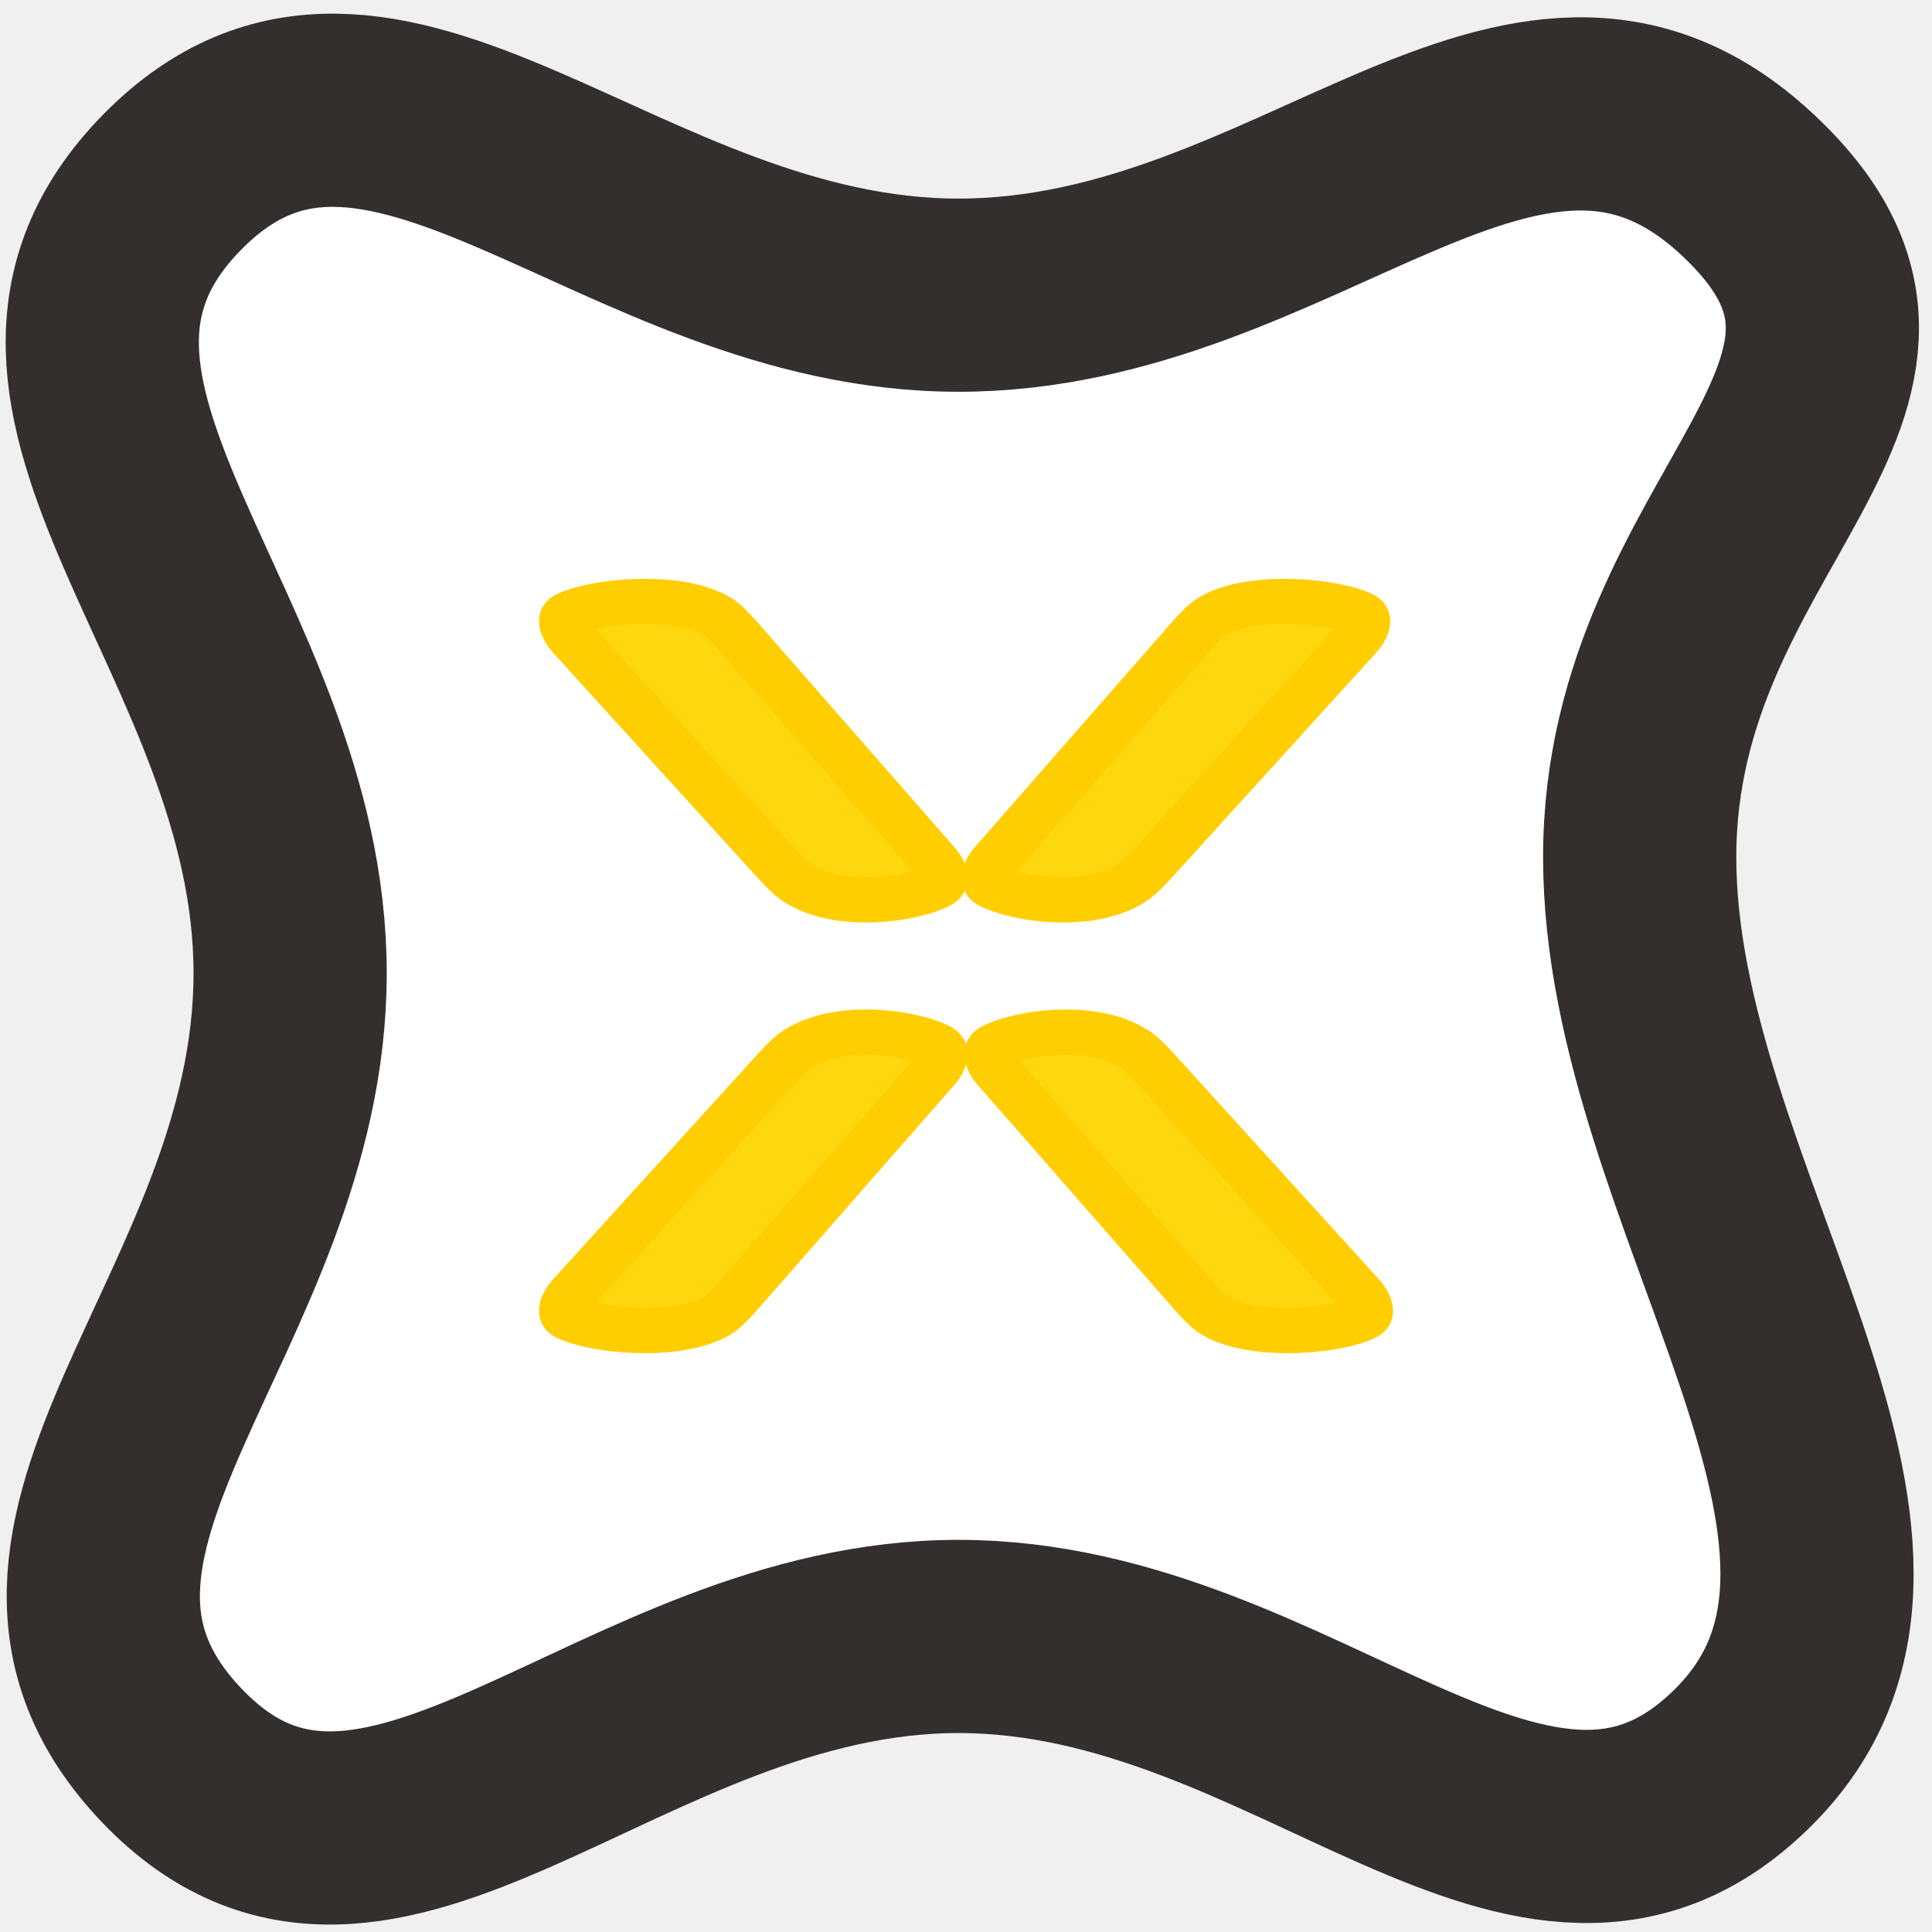
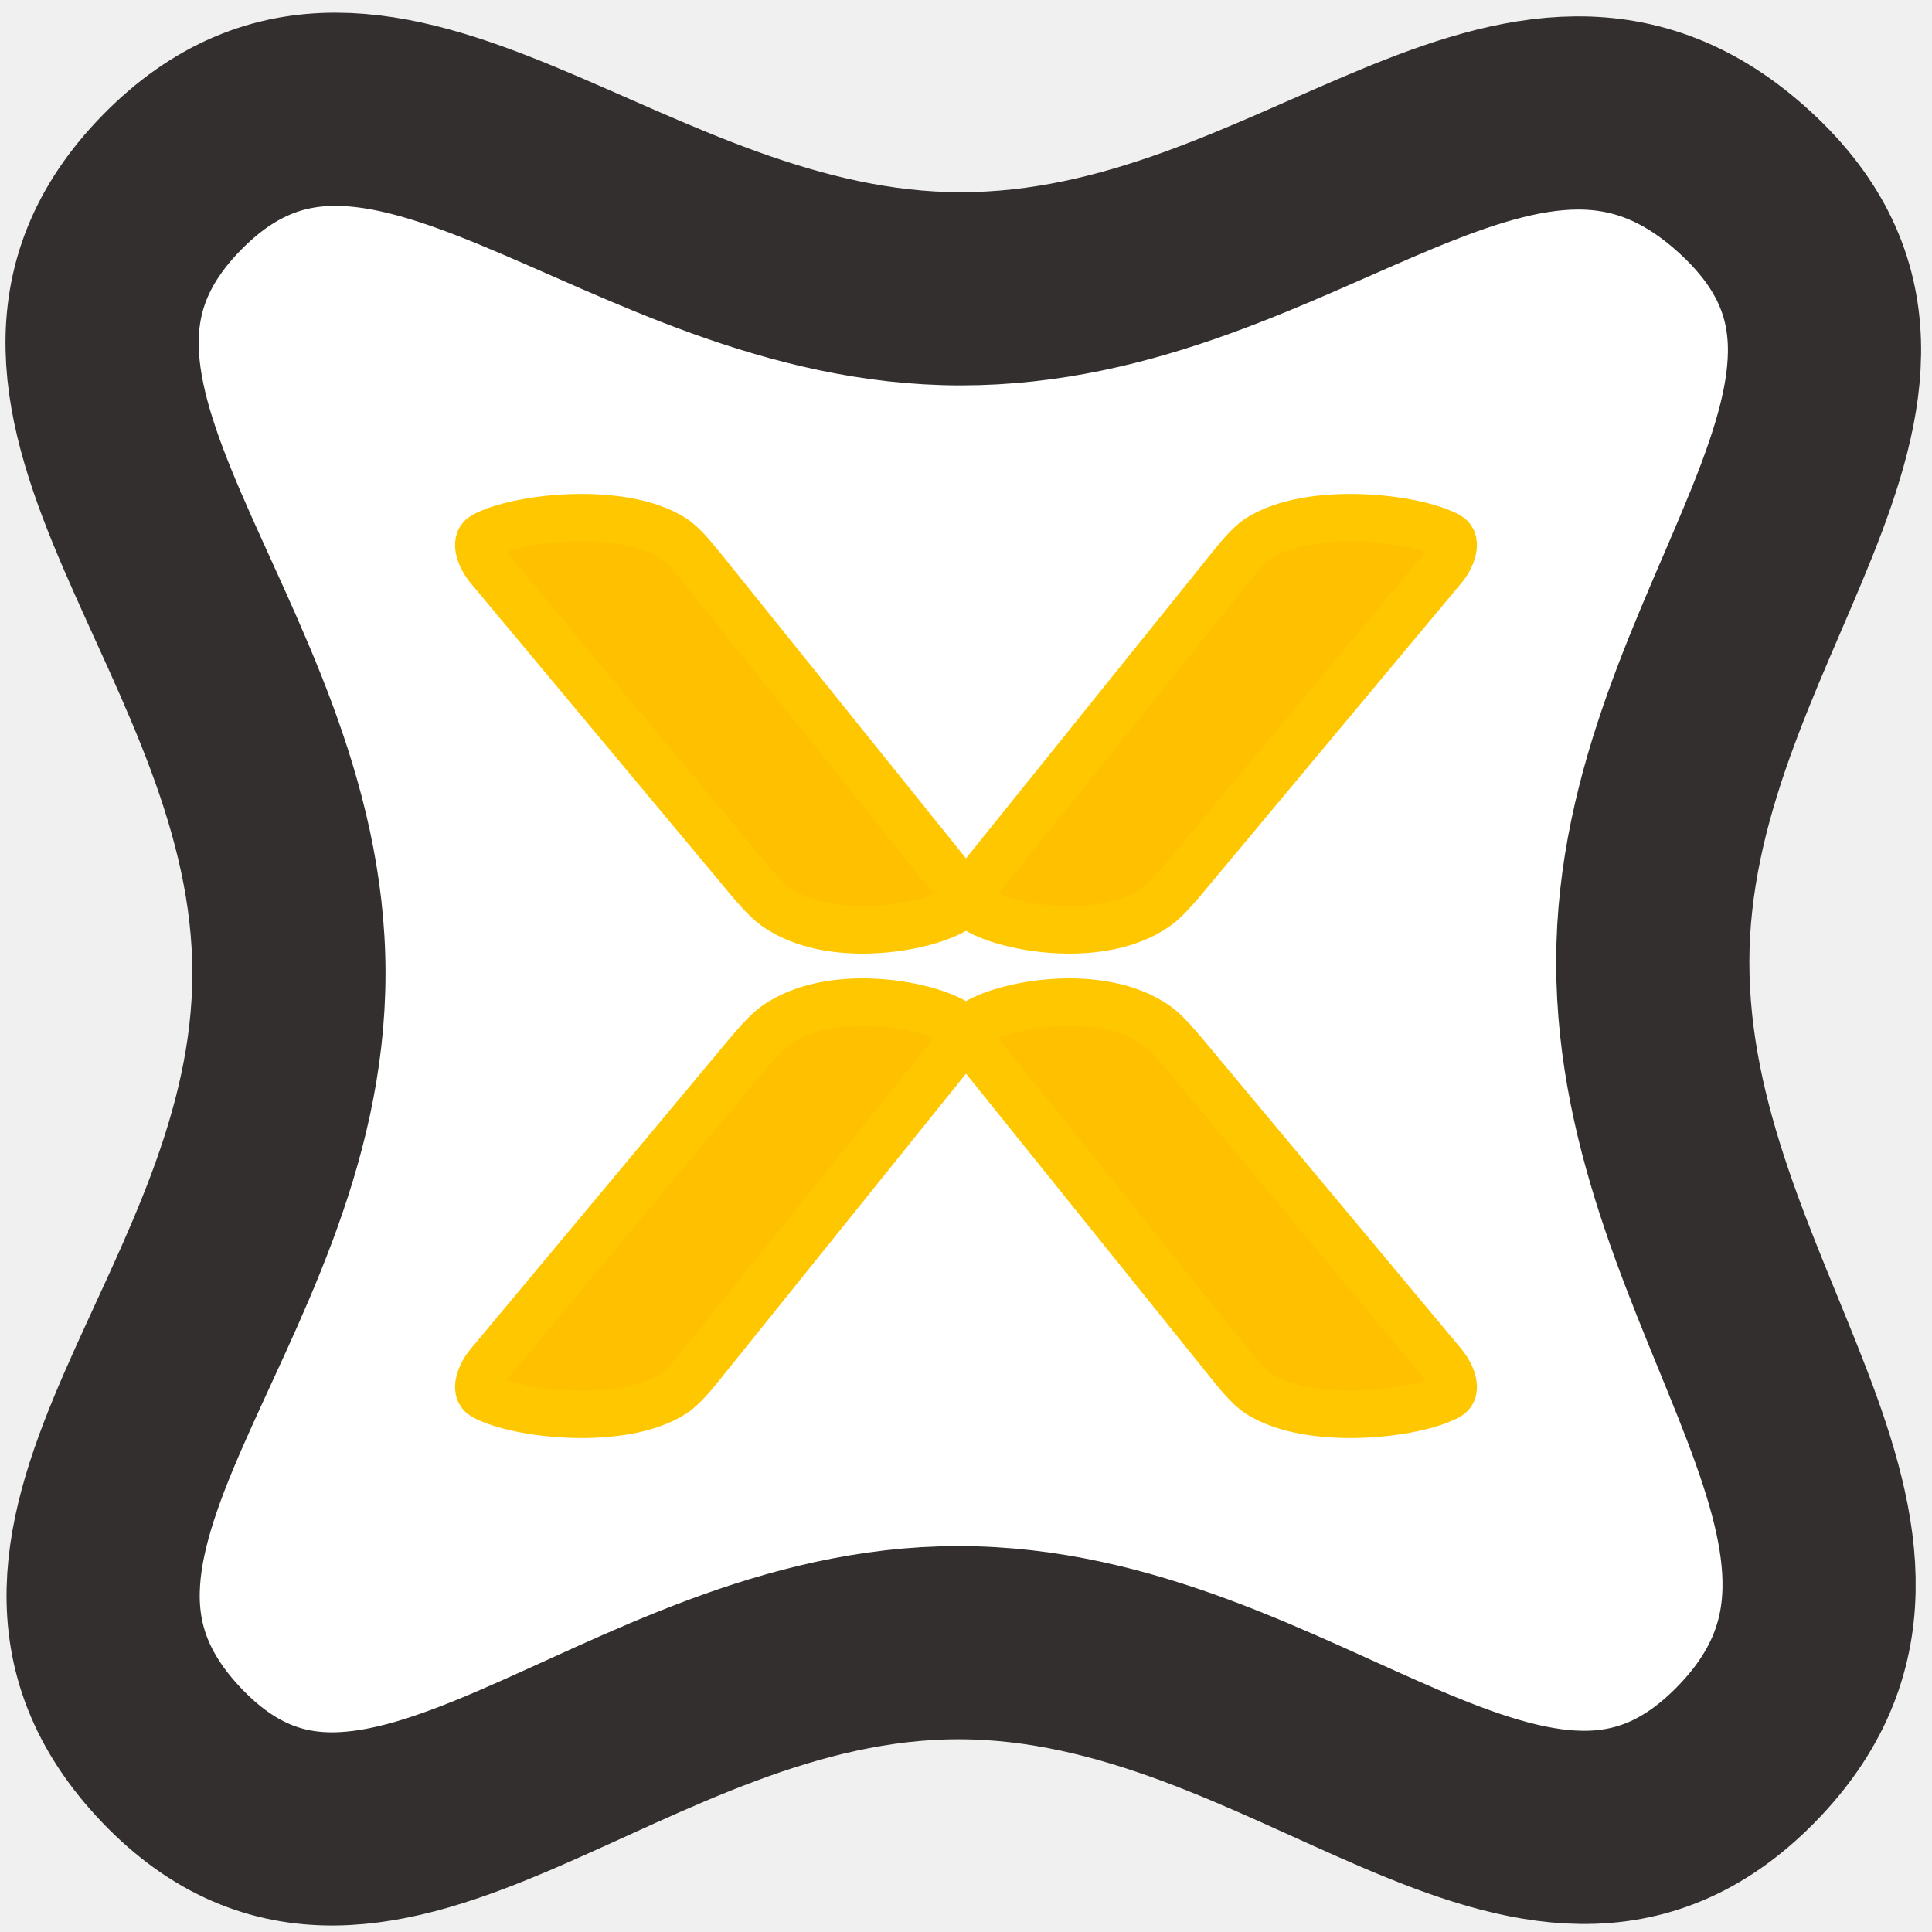
<svg xmlns="http://www.w3.org/2000/svg" width="100%" height="100%" viewBox="0 0 400 400" version="1.1" xml:space="preserve" style="fill-rule:evenodd;clip-rule:evenodd;">
  <g transform="matrix(0.515231,0,0,0.515231,7.28639,7.28639)">
    <g transform="matrix(-1.19518,1.19518,-1.19518,-1.19518,1003.24,375.153)">
-       <path d="M131.207,168.743C188.207,111.742 193.644,0.407 264.527,0.001C335.411,-0.404 319.733,95.254 376.733,152.255C433.734,209.255 530.581,193.541 528.985,264.459C527.389,335.378 434.587,319.103 377.587,376.104C320.586,433.104 335.374,528.226 264.528,528.918C193.682,529.61 208.255,434.731 151.254,377.732C94.254,320.731 3.132,336.13 0.069,264.46C-2.995,192.789 74.207,225.743 131.207,168.743Z" style="fill:white;stroke:rgb(52,47,47);stroke-width:45.93px;" />
+       <path d="M146.682,148.87C203.682,91.87 193.644,0.407 264.527,0.001C335.411,-0.404 320.779,94.208 377.779,151.209C434.78,208.209 530.581,193.541 528.985,264.459C527.389,335.378 434.79,319.306 377.79,376.307C320.789,433.307 335.374,528.226 264.528,528.918C193.682,529.61 206.782,435.403 149.781,378.404C92.781,321.403 3.132,336.13 0.069,264.46C-2.995,192.789 89.682,205.87 146.682,148.87Z" style="fill:white;stroke:rgb(52,47,47);stroke-width:45.93px;" />
    </g>
-     <g transform="matrix(0.788464,0,0,0.724188,66.57,118.219)">
-       <g transform="matrix(1.69049,0,0,-1.69049,399.39,389.894)">
-         <path d="M2.594,-4.752C10.137,-0.287 32.342,3.555 45.222,-5.549C47.431,-7.111 50.286,-10.475 52.019,-12.552L113.425,-86.148C115.158,-88.226 116.991,-92.316 114.635,-93.647C106.829,-98.055 81.685,-100.922 69.494,-93.1C67.216,-91.64 64.427,-88.201 62.731,-86.093L3.35,-12.263C1.654,-10.155 0.266,-6.13 2.594,-4.752Z" style="fill:rgb(255,215,14);stroke:rgb(255,206,0);stroke-width:14.81px;" />
+     <g transform="matrix(1,0,0,1,-6.59763,-1.36413)">
+       <g transform="matrix(1.69049,0,0,-1.69049,380.747,389.894)">
+         <path d="M2.594,-4.752C10.137,-0.287 32.342,3.555 45.222,-5.549C47.431,-7.111 50.286,-10.475 52.019,-12.552L113.425,-86.148C115.158,-88.226 116.991,-92.316 114.635,-93.647C106.829,-98.055 81.685,-100.922 69.494,-93.1C67.216,-91.64 64.427,-88.201 62.731,-86.093L3.35,-12.263C1.654,-10.155 0.266,-6.13 2.594,-4.752Z" style="fill:rgb(255,192,0);stroke:rgb(255,199,0);stroke-width:11.27px;" />
      </g>
      <g transform="matrix(-1.69049,0,0,-1.69049,380.515,389.894)">
-         <path d="M2.594,-4.752C10.137,-0.287 32.342,3.555 45.222,-5.549C47.431,-7.111 50.286,-10.475 52.019,-12.552L113.425,-86.148C115.158,-88.226 116.991,-92.316 114.635,-93.647C106.829,-98.055 81.685,-100.922 69.494,-93.1C67.216,-91.64 64.427,-88.201 62.731,-86.093L3.35,-12.263C1.654,-10.155 0.266,-6.13 2.594,-4.752Z" style="fill:rgb(255,215,14);stroke:rgb(255,206,0);stroke-width:14.81px;" />
+         <path d="M2.594,-4.752C10.137,-0.287 32.342,3.555 45.222,-5.549C47.431,-7.111 50.286,-10.475 52.019,-12.552L113.425,-86.148C115.158,-88.226 116.991,-92.316 114.635,-93.647C106.829,-98.055 81.685,-100.922 69.494,-93.1C67.216,-91.64 64.427,-88.201 62.731,-86.093L3.35,-12.263C1.654,-10.155 0.266,-6.13 2.594,-4.752Z" style="fill:rgb(255,192,0);stroke:rgb(255,199,0);stroke-width:11.27px;" />
      </g>
-       <g transform="matrix(1.69049,0,0,1.69049,397.978,316.592)">
-         <path d="M2.594,-4.752C10.137,-0.287 32.342,3.555 45.222,-5.549C47.431,-7.111 50.286,-10.475 52.019,-12.552L113.425,-86.148C115.158,-88.226 116.991,-92.316 114.635,-93.647C106.829,-98.055 81.685,-100.922 69.494,-93.1C67.216,-91.64 64.427,-88.201 62.731,-86.093L3.35,-12.263C1.654,-10.155 0.266,-6.13 2.594,-4.752Z" style="fill:rgb(255,215,14);stroke:rgb(255,206,0);stroke-width:14.81px;" />
+       <g transform="matrix(1.69049,0,0,1.69049,380.747,360.901)">
+         <path d="M2.594,-4.752C10.137,-0.287 32.342,3.555 45.222,-5.549C47.431,-7.111 50.286,-10.475 52.019,-12.552L113.425,-86.148C115.158,-88.226 116.991,-92.316 114.635,-93.647C106.829,-98.055 81.685,-100.922 69.494,-93.1C67.216,-91.64 64.427,-88.201 62.731,-86.093L3.35,-12.263C1.654,-10.155 0.266,-6.13 2.594,-4.752Z" style="fill:rgb(255,192,0);stroke:rgb(255,199,0);stroke-width:11.27px;" />
      </g>
-       <g transform="matrix(-1.69049,0,0,1.69049,380.515,316.592)">
-         <path d="M2.594,-4.752C10.137,-0.287 32.342,3.555 45.222,-5.549C47.431,-7.111 50.286,-10.475 52.019,-12.552L113.425,-86.148C115.158,-88.226 116.991,-92.316 114.635,-93.647C106.829,-98.055 81.685,-100.922 69.494,-93.1C67.216,-91.64 64.427,-88.201 62.731,-86.093L3.35,-12.263C1.654,-10.155 0.266,-6.13 2.594,-4.752Z" style="fill:rgb(255,215,14);stroke:rgb(255,206,0);stroke-width:14.81px;" />
+       <g transform="matrix(-1.69049,0,0,1.69049,380.515,360.901)">
+         <path d="M2.594,-4.752C10.137,-0.287 32.342,3.555 45.222,-5.549C47.431,-7.111 50.286,-10.475 52.019,-12.552L113.425,-86.148C115.158,-88.226 116.991,-92.316 114.635,-93.647C106.829,-98.055 81.685,-100.922 69.494,-93.1C67.216,-91.64 64.427,-88.201 62.731,-86.093L3.35,-12.263C1.654,-10.155 0.266,-6.13 2.594,-4.752Z" style="fill:rgb(255,192,0);stroke:rgb(255,199,0);stroke-width:11.27px;" />
      </g>
    </g>
  </g>
</svg>
